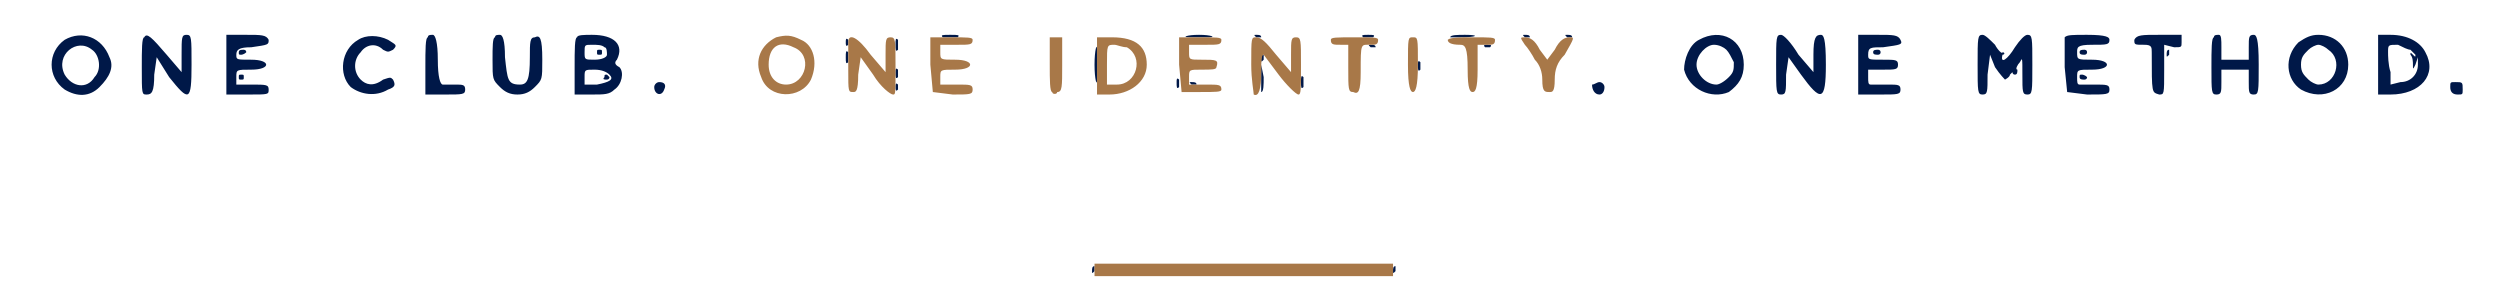
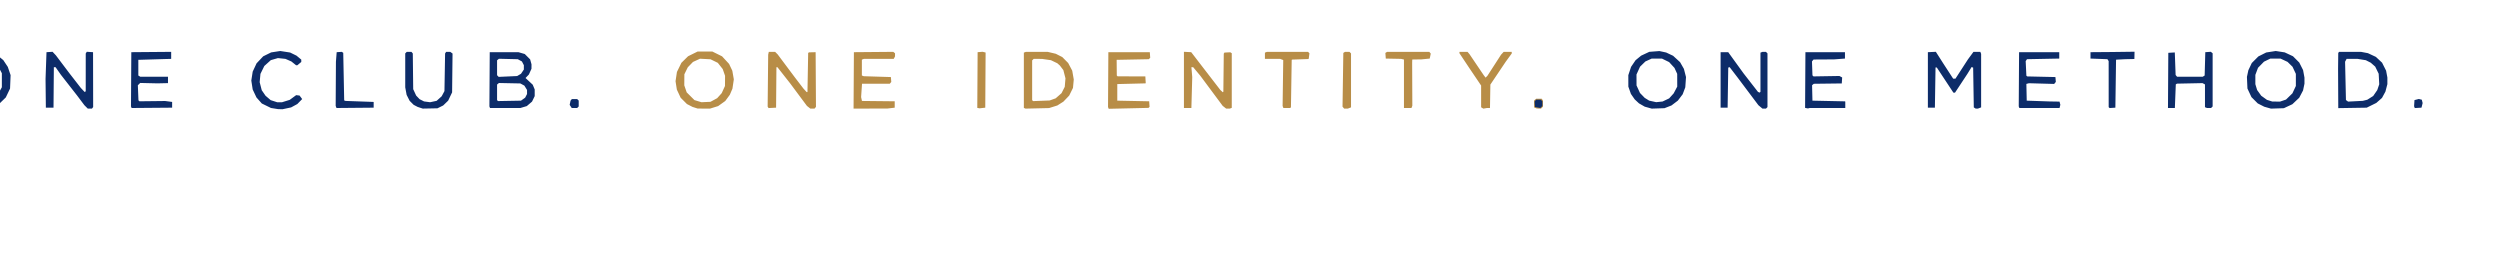
- <svg xmlns="http://www.w3.org/2000/svg" viewBox="0 0 1005 120" width="1005" height="120">
-   <g transform="translate(0,120) scale(1,-1)" fill="#000000" stroke="none">
-     <path fill="#001848" stroke="none" d="M26 104 c-7 -5 -7 -15 0 -20 5 -3 10 -3 14 1 4 4 6 8 4 12 -3 8 -11 11 -18 7z m11 -4 c3 -2 4 -8 1 -11 -3 -5 -9 -4 -12 1 -4 8 5 15 11 10z M58 105 c-1 0 -1 -5 -1 -12 0 -11 0 -11 2 -11 2 0 3 1 3 8 l1 7 5 -8 c8 -10 9 -10 9 5 0 11 0 12 -2 12 -2 0 -2 -1 -2 -8 l0 -7 -6 7 c-6 7 -8 9 -9 7z M91 94 l0 -12 9 0 c8 0 8 0 8 2 0 2 -1 2 -7 2 l-6 0 0 3 c0 3 0 3 6 3 4 0 6 1 6 2 0 1 -2 2 -6 2 -6 0 -6 0 -6 2 0 2 1 3 6 3 7 1 7 1 7 3 -1 2 -3 2 -9 2 l-8 0 0 -12z M144 104 c-7 -4 -8 -14 -3 -19 4 -3 10 -4 15 -1 3 1 3 2 2 4 -1 1 -1 1 -4 0 -4 -3 -7 -2 -9 0 -3 3 -3 8 0 11 2 3 6 4 9 1 2 -1 2 -1 4 0 2 2 1 2 -2 4 -4 2 -9 2 -12 0z M172 105 c-1 0 -1 -5 -1 -12 l0 -11 8 0 c7 0 8 0 8 2 0 2 -1 2 -4 2 -2 0 -5 0 -5 0 -1 0 -2 3 -2 10 0 7 -1 10 -2 10 -1 0 -2 0 -2 -1z M199 105 c-1 0 -1 -4 -1 -9 0 -8 0 -8 3 -11 2 -2 4 -3 7 -3 3 0 5 1 7 3 3 3 3 3 3 11 0 9 -1 10 -3 9 -2 0 -2 -2 -2 -8 0 -9 -1 -11 -4 -11 -5 0 -5 2 -6 11 0 7 -1 9 -2 9 -1 0 -2 0 -2 -1z M232 105 c-1 0 -1 -5 -1 -12 l0 -11 7 0 c5 0 7 0 9 2 3 2 4 7 2 9 -2 1 -2 2 -1 3 3 6 -1 10 -10 10 -3 0 -6 0 -6 -1z m11 -4 c1 0 1 -2 1 -3 0 -1 -2 -2 -5 -2 -4 0 -4 0 -4 3 0 3 0 3 3 3 2 0 4 0 5 -1z m2 -11 c2 -2 0 -3 -5 -4 l-5 0 0 3 c0 3 0 3 4 3 3 0 5 -1 6 -2z M240 99 c0 -1 0 -1 1 -1 1 0 1 0 1 1 0 1 0 1 -1 1 -1 0 -1 0 -1 -1z M243 89 c-1 -1 0 -1 1 -1 0 0 1 0 1 1 -1 1 -1 1 -1 1 -1 0 -1 0 -1 -1z M379 105 c2 0 4 0 6 0 1 1 0 1 -3 1 -3 0 -4 0 -3 -1z M478 105 c2 0 6 0 8 0 3 0 1 1 -4 1 -5 0 -7 -1 -4 -1z M505 105 c1 0 1 0 2 0 0 1 -1 1 -2 1 -1 0 -1 0 0 -1z M548 105 c1 0 3 0 4 0 1 1 0 1 -2 1 -2 0 -3 0 -2 -1z M583 105 c-1 0 1 0 4 0 7 0 8 1 2 1 -3 0 -6 0 -6 -1z M613 105 c1 0 1 0 2 0 0 1 -1 1 -2 1 -1 0 -1 0 0 -1z M630 105 c1 0 1 0 2 0 0 1 -1 1 -2 1 -1 0 -1 0 0 -1z M683 104 c-4 -2 -6 -8 -6 -12 2 -8 11 -12 18 -9 4 3 6 6 6 11 0 10 -9 15 -18 10z m11 -4 c1 -1 2 -3 3 -5 0 -3 0 -4 -2 -6 -2 -2 -4 -3 -5 -3 -4 0 -8 4 -8 8 0 4 4 8 7 8 2 0 4 -1 5 -2z M714 94 c0 -11 0 -12 2 -12 2 0 2 1 2 8 l1 7 5 -7 c8 -11 10 -11 10 4 0 11 -1 12 -2 12 -2 0 -3 -1 -3 -8 l0 -7 -6 7 c-3 5 -6 8 -7 8 -2 0 -2 -1 -2 -12z M747 94 l0 -12 9 0 c7 0 8 0 8 2 0 2 -1 2 -5 2 -3 0 -6 0 -7 0 -1 0 -1 1 -1 3 l0 3 6 0 c5 0 6 0 6 2 0 2 -1 2 -6 2 -6 0 -6 0 -6 2 0 3 1 3 6 3 7 1 8 1 7 3 -1 2 -3 2 -9 2 l-8 0 0 -12z M795 94 c0 -11 0 -12 2 -12 2 0 2 1 2 8 l1 8 2 -5 c2 -3 4 -5 4 -5 0 0 2 1 2 2 1 1 2 2 1 1 0 0 0 -1 1 -1 1 0 1 1 1 2 -1 0 0 2 1 3 1 2 1 2 1 -5 0 -7 0 -8 2 -8 2 0 2 1 2 12 0 11 0 12 -2 12 -1 0 -3 -2 -5 -5 -3 -5 -6 -7 -5 -3 1 0 1 1 0 1 0 -1 -2 1 -3 3 -2 2 -4 4 -5 4 -2 0 -2 -1 -2 -12z M830 105 c0 -1 0 -6 0 -12 l1 -10 8 -1 c8 0 9 0 9 2 0 2 -1 2 -6 2 -3 0 -6 0 -6 0 -1 0 -1 1 -1 3 0 3 0 3 6 3 4 0 6 1 6 2 0 1 -2 2 -6 2 -6 0 -6 0 -6 3 0 2 0 3 6 3 6 0 7 0 7 2 0 1 -1 2 -9 2 -6 0 -8 0 -9 -1z M858 104 c0 -2 0 -2 4 -2 3 0 3 -1 3 -3 0 -17 0 -16 3 -17 2 0 2 0 2 10 l0 10 4 -1 c3 0 3 0 3 2 l0 3 -9 0 c-7 0 -9 0 -10 -2z M890 105 c-1 0 -1 -5 -1 -12 0 -10 0 -11 2 -11 2 0 2 1 2 5 l0 5 6 0 5 0 0 -5 c0 -4 0 -5 2 -5 2 0 2 1 2 12 0 11 -1 12 -2 12 -2 0 -2 -1 -2 -5 l0 -5 -6 0 -5 0 0 5 c0 3 0 5 -1 5 -1 0 -2 0 -2 -1z M924 103 c-6 -6 -5 -15 1 -19 9 -5 19 0 19 10 0 7 -5 12 -12 12 -3 0 -5 -1 -8 -3z m12 -3 c6 -4 3 -14 -4 -14 -1 0 -3 1 -4 2 -2 2 -3 3 -3 6 0 3 1 4 3 6 1 1 3 2 4 2 1 0 3 -1 4 -2z M956 94 l0 -12 5 0 c12 0 19 8 14 17 -2 4 -7 7 -14 7 l-5 0 0 -12z m13 6 c1 -1 2 -2 2 -2 0 -1 0 -1 -1 0 -1 1 -1 1 -1 0 1 -1 1 -3 1 -4 0 -2 0 -2 1 0 l1 3 0 -3 c0 -4 -3 -7 -7 -7 l-4 -1 0 5 c-1 3 -1 7 -1 8 0 3 0 3 4 3 2 -1 4 -2 5 -2z M340 103 c0 -1 0 -2 1 -1 0 0 0 2 0 2 -1 1 -1 0 -1 -1z M360 102 c0 -2 0 -3 1 -2 0 1 0 3 0 4 -1 1 -1 0 -1 -2z M440 94 c0 -6 1 -9 1 -6 0 3 0 9 0 12 0 3 -1 0 -1 -6z M551 101 c1 0 1 0 2 0 0 1 -1 1 -2 1 -1 0 -1 0 0 -1z M597 101 c0 0 2 0 2 0 1 1 0 1 -1 1 -1 0 -2 0 -1 -1z M96 99 c0 -1 0 -1 1 -1 0 0 1 0 2 1 0 1 -1 1 -1 1 -1 0 -2 0 -2 -1z M340 97 c0 -2 0 -3 1 -2 0 1 0 3 0 4 -1 1 -1 0 -1 -2z M753 99 c0 -1 1 -1 2 -1 0 0 1 0 1 1 0 1 -1 1 -1 1 -1 0 -2 0 -2 -1z M836 99 c0 -1 1 -1 2 -1 0 0 1 0 1 1 0 1 -1 1 -1 1 -1 0 -2 0 -2 -1z M871 98 c0 -1 0 -1 1 0 0 1 0 1 0 2 -1 0 -1 -1 -1 -2z M507 96 c0 -1 0 -1 1 0 0 1 0 1 0 2 -1 0 -1 -1 -1 -2z M570 94 c0 -2 0 -3 1 -2 0 1 0 3 0 3 -1 1 -1 0 -1 -1z M360 91 c0 -2 0 -3 1 -2 0 1 0 3 0 3 -1 1 -1 0 -1 -1z M507 88 c0 -3 0 -6 0 -5 1 0 1 3 1 6 l-1 5 0 -6z M523 87 c0 -2 0 -3 1 -2 0 1 0 3 0 4 -1 1 -1 0 -1 -2z M96 89 c0 -1 0 -1 1 -1 1 0 1 0 1 1 0 1 0 1 -1 1 -1 0 -1 0 -1 -1z M836 89 c0 -1 1 -1 2 -1 0 0 1 0 1 1 -1 1 -2 1 -2 1 -1 0 -1 0 -1 -1z M473 87 c0 -2 0 -3 1 -2 0 1 0 3 0 3 -1 1 -1 0 -1 -1z M263 85 c0 -3 3 -4 4 -1 1 2 0 3 -2 3 -1 0 -2 -1 -2 -2z M360 85 c0 -1 0 -2 1 -1 0 0 0 2 0 2 -1 1 -1 0 -1 -1z M479 86 c1 0 1 0 2 0 0 1 -1 1 -2 1 -1 0 -1 0 0 -1z M640 86 c0 -2 1 -4 3 -4 1 0 2 1 2 3 0 1 -1 2 -2 2 -1 0 -2 -1 -3 -1z M985 85 c0 -2 1 -3 3 -3 2 0 2 0 2 2 0 3 0 3 -3 3 -2 0 -2 0 -2 -2z M439 11 c0 -1 0 -1 1 0 0 1 0 1 0 2 -1 0 -1 -1 -1 -2z M560 11 c0 -1 0 -1 1 0 0 1 0 1 0 2 -1 0 -1 -1 -1 -2z" />
-     <path fill="#a87848" stroke="none" d="M312 105 c-6 -3 -9 -9 -6 -16 3 -9 16 -9 20 -1 3 7 1 14 -4 16 -4 2 -6 2 -10 1z m7 -4 c8 -3 5 -15 -3 -15 -4 0 -7 3 -7 8 0 7 4 10 10 7z M341 103 c0 -1 0 -6 0 -11 0 -9 0 -9 2 -9 1 0 2 0 2 7 l1 7 5 -7 c3 -5 7 -8 8 -8 1 0 1 0 1 11 0 11 0 12 -2 12 -2 0 -2 -1 -2 -7 l0 -7 -6 7 c-5 7 -9 9 -9 5z M374 94 l1 -11 8 -1 c7 0 8 0 8 2 0 2 -1 2 -6 2 l-7 0 0 3 c0 3 0 3 6 3 4 0 6 1 6 2 0 1 -2 2 -6 2 -6 0 -6 0 -6 3 l0 3 7 0 c5 0 6 0 6 2 0 1 -2 1 -9 1 l-8 0 0 -11z M422 94 c0 -6 0 -11 1 -11 0 -1 2 -1 2 0 2 0 2 2 2 11 l0 11 -2 0 -3 0 0 -11z M441 94 l0 -12 5 0 c8 0 15 5 15 12 0 7 -4 11 -14 11 l-6 0 0 -11z m12 7 c7 -4 4 -15 -4 -15 l-4 0 0 8 c0 8 0 8 3 8 1 0 3 -1 5 -1z M474 94 l1 -11 7 0 c7 0 9 0 9 1 0 2 -1 2 -6 2 l-7 0 0 3 c0 3 0 3 5 3 4 0 6 0 6 1 1 3 0 3 -6 3 -5 0 -5 0 -5 3 l0 3 7 0 c5 0 6 0 6 2 0 1 -2 1 -9 1 l-8 0 0 -11z M503 94 c0 -6 1 -11 1 -12 2 -1 3 2 3 9 0 4 0 7 1 7 0 0 3 -4 6 -8 3 -4 7 -8 8 -8 1 0 1 2 1 12 0 10 0 11 -2 11 -2 0 -2 -1 -2 -7 l0 -7 -6 7 c-4 5 -6 7 -8 7 -2 0 -2 0 -2 -11z M535 104 c0 -2 1 -2 4 -2 l3 0 0 -9 c0 -9 0 -10 2 -10 2 -1 3 0 3 8 0 12 0 11 4 11 2 0 3 0 3 2 0 1 -2 1 -9 1 -8 0 -10 0 -10 -1z M566 94 c0 -9 1 -11 2 -11 1 0 2 2 2 11 0 11 0 11 -2 11 -2 0 -2 0 -2 -11z M582 104 c0 -1 1 -2 5 -2 2 0 3 -1 3 -10 0 -8 1 -9 2 -9 1 0 2 1 2 9 l0 10 4 0 c2 0 3 0 3 2 0 1 -2 1 -9 1 -5 0 -9 0 -10 -1z M613 102 c1 -1 3 -4 4 -6 2 -2 3 -5 3 -8 0 -5 1 -5 3 -5 1 0 2 0 2 5 0 4 1 7 4 10 4 7 4 7 2 7 -2 0 -4 -1 -6 -5 l-3 -4 -3 4 c-2 4 -4 5 -6 5 -2 0 -2 0 0 -3z M440 12 l0 -3 60 0 60 0 0 3 0 2 -60 0 -60 0 0 -2z" />
+ <svg xmlns="http://www.w3.org/2000/svg" version="1.1" id="svg1" width="3920" height="428" viewBox="0 0 3920 428">
+   <defs id="defs1" />
+   <g id="g1">
+     <g id="g2" transform="translate(-91.5945,57.32306)">
+       <path style="fill:#b88d47" d="m 1693.415,402.64 -0.523,-1.364 0.304,-5.542 0.304,-5.542 238.5,-0.346 238.5,-0.346 v 7 7 l -238.281,0.252 -238.281,0.252 z M 1181.5,111.598 l -4,-1.268 -4.389,-2.256 -4.389,-2.256 -4.918,-4.918 -4.918,-4.918 -2.995,-6.401 -2.995,-6.401 -1.025,-6.586 -1.025,-6.586 1.091,-7.254 1.091,-7.254 3.507,-7.18 3.507,-7.18 5.23,-5.132 5.23,-5.132 7.448,-3.688 7.448,-3.688 h 11.602 11.602 l 7.595,3.753 7.595,3.753 5.512,5.954 5.512,5.954 2.53,5.348 2.53,5.348 1.176,6.754 1.176,6.754 -1.085,7.293 -1.085,7.293 -2.062,4.811 -2.062,4.811 -3.56,4.85 -3.56,4.85 -5.593,4.005 -5.593,4.005 -6.418,1.982 -6.418,1.982 -9.645,-0.067 -9.645,-0.067 z m 29.371,-12.124 5.236,-2.85 3.561,-3.942 3.561,-3.942 2.565,-5.603 2.565,-5.603 0.065,-8.017 0.065,-8.017 -1.832,-5.27 -1.832,-5.27 -3.856,-4.878 -3.856,-4.878 -5.699,-2.788 -5.699,-2.788 -8.256,-0.433 -8.256,-0.433 -5.508,2.521 -5.508,2.521 -4.065,4.189 -4.065,4.189 -2.683,5.483 -2.683,5.483 -0.067,8.676 -0.067,8.676 1.881,5.5 1.881,5.5 6.089,6.066 6.089,6.066 5.5,1.662 5.5,1.662 7.067,-0.317 7.067,-0.317 z m 148.703,11.405 -2.696,-2.121 L 1343.759,91.129 1330.641,73.5 1320.613,60.75 1310.585,48 h -0.779 -0.779 l -0.264,31.75 -0.264,31.75 -5.907,0.305 -5.907,0.305 -0.713,-1.154 -0.713,-1.154 0.425,-40.651 0.425,-40.651 0.464,-2.25 0.464,-2.25 h 4.981 4.981 l 2.003,2.003 2.003,2.003 13.272,17.747 13.272,17.747 6.894,9 6.894,9 2.518,2.75 2.518,2.75 h 0.661 0.661 l 0.554,-30.569 0.554,-30.569 0.539,-0.539 0.539,-0.539 5.309,-0.142 L 1370.5,24.5 l 0.261,42.884 0.261,42.884 -1.133,1.366 -1.133,1.366 h -3.243 -3.243 z M 1430.24,68.75 1430.5,24.5 l 30.88,-0.265 30.88,-0.265 1.37,1.137 1.37,1.137 v 2.443 2.443 l -1.035,1.934 L 1492.93,35 h -23.383 -23.383 l -1.582,0.607 L 1443,36.214 V 48.638 61.063 l 1.464,0.562 1.465,0.562 21.285,0.657 L 1488.5,63.5 l 0.315,3.82 0.315,3.82 -1.187,1.43 L 1486.755,74 h -21.758 -21.758 l -0.712,10.442 -0.712,10.442 0.668,3.042 0.668,3.042 25.674,0.267 L 1494.5,101.5 v 5 5 l -5.5,0.651 -5.5,0.651 -26.76,0.099 -26.76,0.099 z m 195.5,43.441 -1.76,-0.341 0.26,-43.675 L 1624.5,24.5 l 3.905,-0.32 3.905,-0.32 2.356,0.591 2.356,0.591 -0.261,43.228 L 1636.5,111.5 l -4.5,0.516 -4.5,0.516 z m 72.51,0.224 -1.25,-0.581 V 68.524 25.214 l 1.582,-0.607 1.582,-0.607 17.168,0.015 17.168,0.015 6.269,1.478 6.269,1.478 5.112,2.59 5.112,2.59 4.624,4.667 4.624,4.667 3.173,6.005 3.173,6.005 1.202,6.902 1.202,6.902 -0.616,6.593 -0.616,6.593 -2.962,6.017 -2.962,6.017 -4.563,4.762 -4.563,4.762 -4.739,3.007 -4.739,3.007 -6.5,2.031 -6.5,2.031 -18.5,0.431 -18.5,0.431 z m 43.944,-13.882 4.695,-1.682 4.603,-4.052 4.603,-4.052 2.519,-4.971 2.519,-4.971 0.557,-6.652 0.557,-6.652 -1.652,-6.443 -1.652,-6.443 -2.696,-3.557 -2.696,-3.557 -2.025,-1.811 -2.025,-1.811 -5.031,-2.412 -5.031,-2.412 -6.969,-1.007 -6.969,-1.007 -6.55,-0.02 L 1712.4,35 l -1.2,1.2 -1.2,1.2 v 31.133 31.133 l 0.75,0.776 0.75,0.776 13,-0.502 13,-0.502 z m 87.314,13.351 -0.531,-1.383 0.261,-43 0.261,-43 h 32.5 32.5 l 0.314,4.386 0.314,4.386 -1.112,1.114 -1.112,1.114 -25.202,0.5 -25.202,0.5 0.118,12.285 0.118,12.285 0.648,0.648 0.648,0.648 21.733,0.067 21.733,0.067 0.302,5.25 0.302,5.25 -0.302,0.201 -0.302,0.201 -22,0.549 -22,0.549 v 13 V 100.5 l 25,0.5 25,0.5 0.314,4.386 0.314,4.386 -0.814,0.776 -0.814,0.776 -31.23,0.721 -31.23,0.722 z m 182.014,-1.044 -2.747,-2.161 L 1991.246,85.089 1973.717,61.5 l -5.609,-6.731 -5.609,-6.731 -1.397,-0.019 -1.397,-0.019 0.661,7.75 0.661,7.75 -0.672,24.25 L 1959.684,112 H 1953.842 1948 V 67.95 23.9 l 5.711,0.3 5.711,0.3 8.844,11.5 8.845,11.5 13.967,18.116 13.967,18.116 1.983,1.795 1.983,1.795 0.4,-0.411 0.4,-0.411 0.327,-29.818 0.327,-29.818 0.54,-0.874 0.54,-0.874 4.536,-0.235 4.536,-0.235 1.191,0.736 1.191,0.736 v 42.834 42.834 l -1.582,0.607 -1.582,0.607 h -2.783 -2.783 z m 186.439,0.615 -1.283,-1.546 0.624,-42.122 0.624,-42.122 1.287,-0.816 1.287,-0.816 3.55,-0.015 3.55,-0.015 1.2,1.2 1.2,1.2 V 68.725 111.049 l -2.565,0.975 -2.565,0.975 h -2.812 -2.812 z m 217.788,0.507 -1.75,-1.06 V 93.851 76.801 L 2404.779,63.15 2395.558,49.5 2387.779,37.818 2380,26.136 V 25.068 24 h 6.345 6.345 l 1.506,1.75 1.506,1.75 11.155,16.5 11.155,16.5 1.504,1.955 1.504,1.955 1.435,-1.455 1.435,-1.455 10.655,-16.5 10.655,-16.5 2.074,-2.25 2.074,-2.25 h 6.326 6.326 v 1.271 1.271 l -4.75,6.517 -4.75,6.517 -12,17.854 -12,17.854 -0.312,18.358 L 2427.876,112 h -2.313 -2.313 l -2.875,0.511 -2.875,0.511 z m 83.5,0.008 -2.25,-0.904 v -5.41 -5.41 l 1.654,-1.372 1.654,-1.372 h 4.383 4.383 l 0.948,1.5 0.948,1.5 0.015,4.679 0.015,4.679 -1.571,1.571 -1.571,1.571 -3.179,-0.063 -3.179,-0.063 z m -395.921,-1.555 -0.609,-1.586 0.495,-35.994 0.495,-35.994 -2.42,-0.92 L 2098.87,35 H 2086.935 2075 v -4.893 -4.893 l 1.582,-0.607 L 2078.164,24 h 32.218 32.218 l 1.092,1.092 1.093,1.092 -0.53,4.158 -0.53,4.158 -0.32,0.374 -0.32,0.374 -12.772,0.438 -12.772,0.438 -0.282,0.282 -0.282,0.282 -0.587,36.905 -0.587,36.905 -0.461,0.75 -0.461,0.75 h -5.472 -5.472 z M 2293,74.019 V 36.038 l -2.25,-0.524 -2.25,-0.524 -12,-0.245 -12,-0.245 -0.315,-4.401 -0.315,-4.401 1.315,-0.834 1.315,-0.834 33.128,-0.015 33.127,-0.015 1.135,1.367 1.134,1.367 -0.802,3.883 -0.802,3.883 -6.46,0.633 -6.46,0.633 -7.25,0.117 L 2306,36 l -0.072,2.75 -0.072,2.75 0.137,33.5 0.137,33.5 -0.672,1.75 -0.672,1.75 h -5.893 -5.893 z" id="path3" />
+       <path style="fill:#0d2c69" d="m 522,112.881 -5.5,-0.885 -7.185,-3.52 -7.185,-3.52 -4.205,-4.728 L 493.721,95.5 490.766,89.25 487.812,83.001 486.728,76 485.645,69 l 1.084,-7 1.084,-7 3.045,-6.508 3.045,-6.508 5.209,-5.508 5.209,-5.508 6.212,-3.058 6.212,-3.058 7.133,-1.104 7.133,-1.104 7.745,1.195 7.745,1.195 5,2.448 5,2.448 3.75,3.109 3.75,3.109 v 1.838 1.838 L 560.923,42.411 557.847,45 h -0.982 -0.982 l -3.691,-2.954 -3.691,-2.954 -4.657,-2.051 -4.657,-2.051 -5.912,-0.618 -5.912,-0.618 -5.567,1.618 -5.567,1.618 -5.083,4.57 -5.083,4.57 -3.045,6.185 -3.045,6.185 -0.607,6.502 -0.607,6.502 1.617,6.312 1.617,6.312 2.991,4.347 2.991,4.347 4.018,3.439 4.018,3.439 5.111,1.651 5.111,1.651 h 3.796 3.796 l 6.043,-1.881 6.043,-1.881 5.024,-3.688 5.024,-3.688 2.674,0.319 2.674,0.319 2.047,2.754 2.047,2.754 -3.801,3.892 -3.801,3.892 -4.868,2.649 -4.868,2.649 -6.78,1.437 -6.78,1.437 -3.5,-0.1 -3.5,-0.1 z m -472.749,-1.365 -5.249,-1.474 -4.175,-2.13 -4.175,-2.13 L 30.511,100.641 25.371,95.5 22.046,88.745 18.721,81.991 18.237,72.745 17.754,63.5 l 1.188,-5.719 1.188,-5.719 2.954,-5.911 2.954,-5.911 4.855,-4.542 4.855,-4.542 6.191,-3.125 6.191,-3.125 7.934,-1.156 7.934,-1.156 6.444,1.104 6.444,1.104 5.737,2.627 5.737,2.627 4.204,3.445 4.204,3.445 3.539,5.332 3.539,5.332 2.184,6.446 2.184,6.446 -0.428,10.5 -0.428,10.5 -3.332,6.964 -3.332,6.964 -4.868,4.742 -4.868,4.742 -7.53,3.721 -7.53,3.721 -10.699,0.318 L 54.5,112.99 Z m 25.065,-11.108 4.672,-1.592 4.793,-4.31 4.793,-4.31 2.962,-5.348 L 94.5,79.5 v -11 -11 L 91.75,52.283 89,47.067 85.337,43.403 81.673,39.74 76.086,37.148 70.5,34.556 l -8,-0.024 -8,-0.024 -5.661,2.775 -5.661,2.775 -3.546,3.925 -3.546,3.925 -1.928,3.795 -1.928,3.795 -1.181,5.723 -1.181,5.723 0.696,4.777 0.696,4.777 1.903,5.147 1.903,5.147 4.176,4.745 4.176,4.745 6.04,2.858 6.04,2.858 7.072,7.9e-4 7.072,7.9e-4 z m 152.263,9.899 -2.693,-2.693 -5.68,-7.557 L 212.526,92.5 199.825,76.247 187.124,59.995 182.917,53.997 178.71,48 h -1.341 -1.341 L 175.764,79.75 175.5,111.5 h -6 -6 l -0.247,-22.5 -0.247,-22.5 0.747,-21 0.747,-21 4.747,-0.305 4.747,-0.305 2.635,2.805 2.635,2.805 10.566,14 10.566,14 8.938,11.5 8.938,11.5 3.022,3.211 3.022,3.211 0.842,-0.52 L 226,85.882 226.015,56.191 226.031,26.5 l 0.831,-1.311 0.831,-1.311 4.903,0.311 L 237.5,24.5 l 0.083,43 0.083,43 -0.955,1.25 -0.955,1.25 h -3.241 -3.241 z M 750.5,111.642 l -4,-1.306 -3.144,-1.639 -3.144,-1.639 -3.151,-3.151 -3.151,-3.151 -2.366,-4.668 -2.366,-4.668 -1.089,-5.893 L 727,79.633 V 53.016 26.4 l 1.2,-1.2 1.2,-1.2 h 3.678 3.678 l 1.05,1.265 1.05,1.265 0.322,27.985 L 739.5,82.5 l 2.304,5 2.304,5 2.696,2.842 2.696,2.842 3.5,1.766 3.5,1.766 4.774,0.626 4.774,0.626 5.092,-1.092 5.092,-1.092 3.956,-3.574 3.956,-3.574 2.178,-4.068 L 788.5,85.5 789,56 l 0.5,-29.5 0.809,-1.25 0.809,-1.25 h 3.25 3.25 l 1.781,1.302 1.781,1.302 -0.34,30.448 L 800.5,87.5 l -3.091,6.5 -3.091,6.5 -3.909,3.78 -3.909,3.78 -4.5,2.22 -4.5,2.22 -11.5,0.224 -11.5,0.224 z m 1925.524,-0.191 -5.476,-1.525 -4.524,-2.593 -4.524,-2.593 -3.345,-3.12 -3.345,-3.12 -2.964,-4.267 -2.964,-4.267 -2.023,-5.733 -2.023,-5.733 -0.014,-9 -0.013,-9 2.153,-6.5 2.153,-6.5 3.533,-5.203 3.533,-5.203 4.37,-3.581 4.37,-3.581 6.38,-2.986 6.38,-2.986 7.937,-0.612 7.937,-0.612 5.297,1.136 5.297,1.136 5.425,2.567 5.425,2.567 5.469,4.998 5.469,4.998 3.011,5.263 3.011,5.263 1.649,6.417 1.649,6.417 -0.563,8.043 -0.563,8.043 -2.056,5.457 -2.056,5.457 -3.781,4.976 -3.781,4.976 -4.976,3.781 -4.976,3.781 -5.5,2.155 -5.5,2.155 -10,0.326 -10,0.326 z m 27.636,-12.053 5.161,-2.457 3.554,-3.934 3.554,-3.934 2.785,-5.286 2.785,-5.286 -0.027,-10 -0.027,-10 -2.134,-4.676 -2.134,-4.676 -4.198,-4.554 -4.198,-4.554 -5.637,-2.758 -5.637,-2.758 -8.005,-0.004 -8.005,-0.004 -5,2.289 -5,2.289 -4.173,4.085 -4.173,4.085 -2.772,6.117 -2.772,6.117 0.031,8.552 0.031,8.552 2.716,5.948 2.716,5.948 3.698,3.813 3.698,3.813 3.487,2.165 3.487,2.165 5.513,1.217 5.513,1.217 5,-0.518 5,-0.518 z M 2851.951,110.305 2848.748,107.61 2832.551,86.055 2816.353,64.5 l -6.351,-8.275 -6.351,-8.275 -1.076,0.358 -1.076,0.358 -0.5,31.417 -0.5,31.417 h -5.5 -5.5 V 68 24.5 h 5.973 5.973 l 12.027,16.611 12.027,16.611 11.334,14.564 11.335,14.564 1.318,0.506 1.318,0.506 0.598,-0.598 L 2852,86.667 V 55.94 25.214 l 1.582,-0.607 L 2855.164,24 h 2.718 2.718 l 1.2,1.2 1.2,1.2 v 42.1 42.1 l -1.2,1.2 -1.2,1.2 h -2.723 -2.723 z m 72.289,1.984 -2.26,-0.431 0.26,-43.679 L 2922.5,24.5 h 31 31 v 5 5 l -8.5,0.651 -8.5,0.651 -16.128,0.099 -16.128,0.099 -1.234,1.486 -1.234,1.486 0.375,10.944 0.375,10.944 0.81,0.811 0.811,0.811 20.317,-0.334 20.317,-0.334 2.161,1.157 2.161,1.157 -0.302,4.687 L 2979.5,73.5 l -21.922,0.27 -21.922,0.27 -1.358,1.127 -1.358,1.127 0.28,12.103 0.28,12.103 25.5,0.543 25.5,0.543 0.25,0.207 L 2985,102 v 5 5 h -27.918 -27.918 l -1.332,0.36 -1.332,0.36 z M 3188,112.022 l -1.5,-0.947 -0.5,-31.205 -0.5,-31.205 -1.241,-0.413 -1.241,-0.413 -3.259,5.319 -3.259,5.319 -9.737,14.762 L 3157.026,88 l -1.263,-0.039 -1.263,-0.039 -13,-19.699 -13,-19.699 -1,-0.012 -1,-0.012 -0.5,31.5 -0.5,31.5 h -5.5 -5.5 V 68 24.5 l 6.249,-0.298 6.249,-0.298 5.93,9.298 5.93,9.298 7.64,11.75 7.64,11.75 h 1.806 1.806 l 9.796,-15.123 9.796,-15.123 4.327,-5.877 L 3185.996,24 h 5.395 5.395 l 0.607,1.582 0.607,1.582 V 69.107 111.049 l -2.565,0.975 -2.565,0.975 -1.685,-0.015 -1.685,-0.015 z m 459.264,-0.502 -5.235,-1.472 -5.145,-2.607 -5.145,-2.607 -4.926,-4.926 -4.926,-4.926 -3.156,-6.741 -3.156,-6.741 -0.4,-9.109 -0.4,-9.109 1.118,-5.213 1.118,-5.213 2.684,-5.678 2.683,-5.678 5.151,-5.154 5.151,-5.154 6.158,-3.108 6.158,-3.108 7.498,-1.166 7.498,-1.166 7.006,1.084 7.006,1.084 6.49,3.037 6.49,3.037 4.932,4.932 4.932,4.932 2.989,5.922 2.989,5.922 1.088,5.887 1.088,5.887 v 4.767 4.767 l -1.109,5.299 -1.109,5.299 -3.016,5.723 -3.016,5.723 -5.366,5.075 -5.366,5.075 -6.673,3.123 -6.673,3.123 -10.085,0.325 -10.085,0.325 z m 24.103,-11.13 4.724,-1.61 5,-4.87 5,-4.87 2.704,-5.77 L 3691.5,77.5 V 68 58.5 l -2.611,-5.567 -2.611,-5.567 -3.889,-3.824 -3.889,-3.824 -5.5,-2.581 -5.5,-2.581 -8,-0.01 -8,-0.01 -5,2.435 -5,2.435 -4.674,4.786 -4.674,4.786 -2.076,5.549 -2.076,5.549 v 7.304 7.304 l 1.376,4.573 1.376,4.573 3.222,4.487 3.222,4.487 4.504,3.234 4.504,3.234 4.147,1.297 4.147,1.297 6.072,0.067 6.072,0.067 z M 297.463,110.764 296.978,109.5 297.239,67 297.5,24.5 328.75,24.236 360,23.972 V 29.486 35 l -5.25,0.138 -5.25,0.138 L 329,35.888 308.5,36.5 v 12.288 12.288 l 1.5,0.946 1.5,0.946 21.75,0.015 L 355,63 v 5 5 l -8.25,0.193 -8.25,0.193 -13.556,-0.315 -13.556,-0.315 -1.823,1.823 -1.823,1.823 0.487,11.824 0.487,11.824 0.728,0.725 0.728,0.725 20.164,-0.225 20.164,-0.225 5.5,0.725 5.5,0.725 v 4.5 4.5 l -31.776,0.264 -31.776,0.264 z m 321.117,-0.417 -0.646,-1.683 0.199,-34.582 L 618.333,39.5 618.916,32 619.5,24.5 l 4,-0.261 4,-0.261 1.149,0.761 1.149,0.761 0.74,37.335 0.74,37.335 1.111,0.382 1.111,0.382 22,0.783 22,0.783 v 4.5 4.5 l -29.137,0.265 -29.137,0.265 z M 859.458,110.75 858.978,109.5 859.239,67 859.5,24.5 h 22.5 22.5 l 4.967,1.441 4.967,1.441 4.208,4.208 4.208,4.208 1.069,3.851 1.069,3.851 -0.016,3.5 -0.016,3.5 -2.037,4.5 -2.037,4.5 -2.626,2.748 -2.626,2.748 5.636,5.252 5.636,5.252 1.549,3.718 L 930,82.936 v 5.216 5.216 l -2.088,4.313 -2.088,4.313 -4.118,3.525 -4.118,3.525 -4.975,1.477 L 907.637,112 h -23.85 -23.85 z m 52.308,-12.579 3.265,-2.329 1.485,-2.872 L 918,90.099 V 86.918 83.736 L 915.903,80.344 913.807,76.952 910.653,75.231 907.5,73.511 890.705,73.171 873.91,72.83 872.455,74.037 871,75.245 v 12.211 12.211 l 0.743,0.743 0.743,0.743 18.007,-0.326 L 908.5,100.5 Z m -6.285,-38.02 3.013,-1.76 2.253,-3.344 L 913,51.704 V 48.302 44.901 l -1.517,-2.933 -1.517,-2.933 -3.233,-1.751 L 903.5,35.533 888.714,35.174 873.928,34.815 872.464,36.03 871,37.245 V 48.922 60.6 l 1.25,1.31 1.25,1.31 14.484,-0.654 14.484,-0.654 z m 80.954,49.389 -1.611,-2.459 0.704,-3.291 0.704,-3.291 1.007,-1.25 1.007,-1.25 h 4.178 4.178 l 1.2,1.2 1.2,1.2 v 4.6 4.6 l -1.2,1.2 -1.2,1.2 h -4.277 -4.277 z M 2502,111.118 2498.5,110.5 l -0.311,-4.324 -0.194,-2.702 -0.117,-1.621 1.183,-1.426 1.184,-1.426 h 3.678 3.678 l 1.2,1.2 1.2,1.2 v 3.729 3.729 l -1.571,1.571 -1.571,1.571 -0.678,-0.132 -0.679,-0.132 z m 755.458,-0.368 -0.48,-1.25 0.261,-42.5 0.261,-42.5 h 31.5 31.5 v 5 5 l -25.288,0.5 -25.288,0.5 -1.028,1.5 -1.028,1.5 0.536,11.387 0.536,11.387 0.61,0.613 0.61,0.613 22.169,0.5 22.169,0.5 0.315,3.82 0.315,3.82 -1.306,1.574 -1.306,1.574 -19.759,-0.55 -19.759,-0.55 -2.027,0.53 -2.027,0.53 0.278,13.126 0.278,13.126 18,0.625 18,0.625 7.731,0.125 7.731,0.125 0.627,2.5 0.627,2.5 -0.627,2.5 -0.627,2.5 h -31.512 -31.512 z m 141.255,0.629 L 3398,110.667 3397.985,74.583 3397.969,38.5 3397.024,37 3396.079,35.5 3382.789,35 3369.5,34.5 v -5 -5 l 33.381,-0.264 35.676,-0.468 -0.252,11.414 -14.306,0.317 -14,0.725 -0.22,0.138 -0.219,0.138 -0.531,37.5 -0.53,37.5 -4.537,0.296 -4.537,0.296 z M 3491.239,68.75 3491.5,25.5 l 5.091,-0.297 5.091,-0.297 0.639,17.67 0.639,17.67 1.143,1.377 1.143,1.377 20.128,-0.015 20.128,-0.015 1.5,-0.946 1.5,-0.946 0.5,-18.289 0.5,-18.289 4.324,-0.311 4.324,-0.311 1.426,1.184 1.426,1.184 V 67.922 109.6 l -1.2,1.2 -1.2,1.2 h -3.218 -3.218 l -1.582,-0.607 L 3549,110.786 V 92.928 75.07 l -1.923,-1.029 -1.923,-1.029 -20.034,0.408 -20.034,0.408 -0.921,0.569 -0.921,0.569 -0.731,18.517 L 3501.783,112 h -5.402 -5.402 z M 3757.849,81.359 3757.697,50.5 l 0.138,-12.324 0.138,-12.324 0.572,-0.926 L 3759.118,24 h 17.305 17.305 l 5.382,1.021 5.382,1.021 6.228,2.914 6.228,2.914 4.874,4.559 4.874,4.559 3.151,6.256 3.151,6.256 1.002,5.386 1.002,5.386 v 5.153 5.153 l -1.533,5.885 -1.533,5.885 -2.683,4.93 -2.683,4.93 -4.463,3.929 -4.463,3.929 -7.519,3.716 -7.519,3.716 -22.302,0.358 -22.302,0.359 z m 42.167,18.566 3.515,-0.875 4.622,-2.932 4.622,-2.932 3.185,-4.63 3.185,-4.63 1.548,-4.543 1.548,-4.543 -0.434,-8.278 -0.434,-8.278 -2.727,-5.573 -2.727,-5.573 -3.488,-3.062 -3.488,-3.062 -3.851,-1.965 -3.852,-1.965 -6.371,-1.034 -6.371,-1.034 -8.715,-0.008 -8.715,-0.008 -1.189,2.222 -1.189,2.222 0.674,30.028 0.674,30.028 1.663,1.244 1.663,1.244 11.567,-0.594 11.567,-0.594 z m 77.414,10.751 -0.549,-1.43 0.31,-4.814 0.31,-4.814 3.406,-0.878 3.406,-0.878 2.328,0.584 2.328,0.584 0.658,2.622 0.658,2.622 -0.893,3.613 -0.893,3.613 -5.261,0.303 -5.261,0.303 z" id="path2" />
+     </g>
  </g>
</svg>
